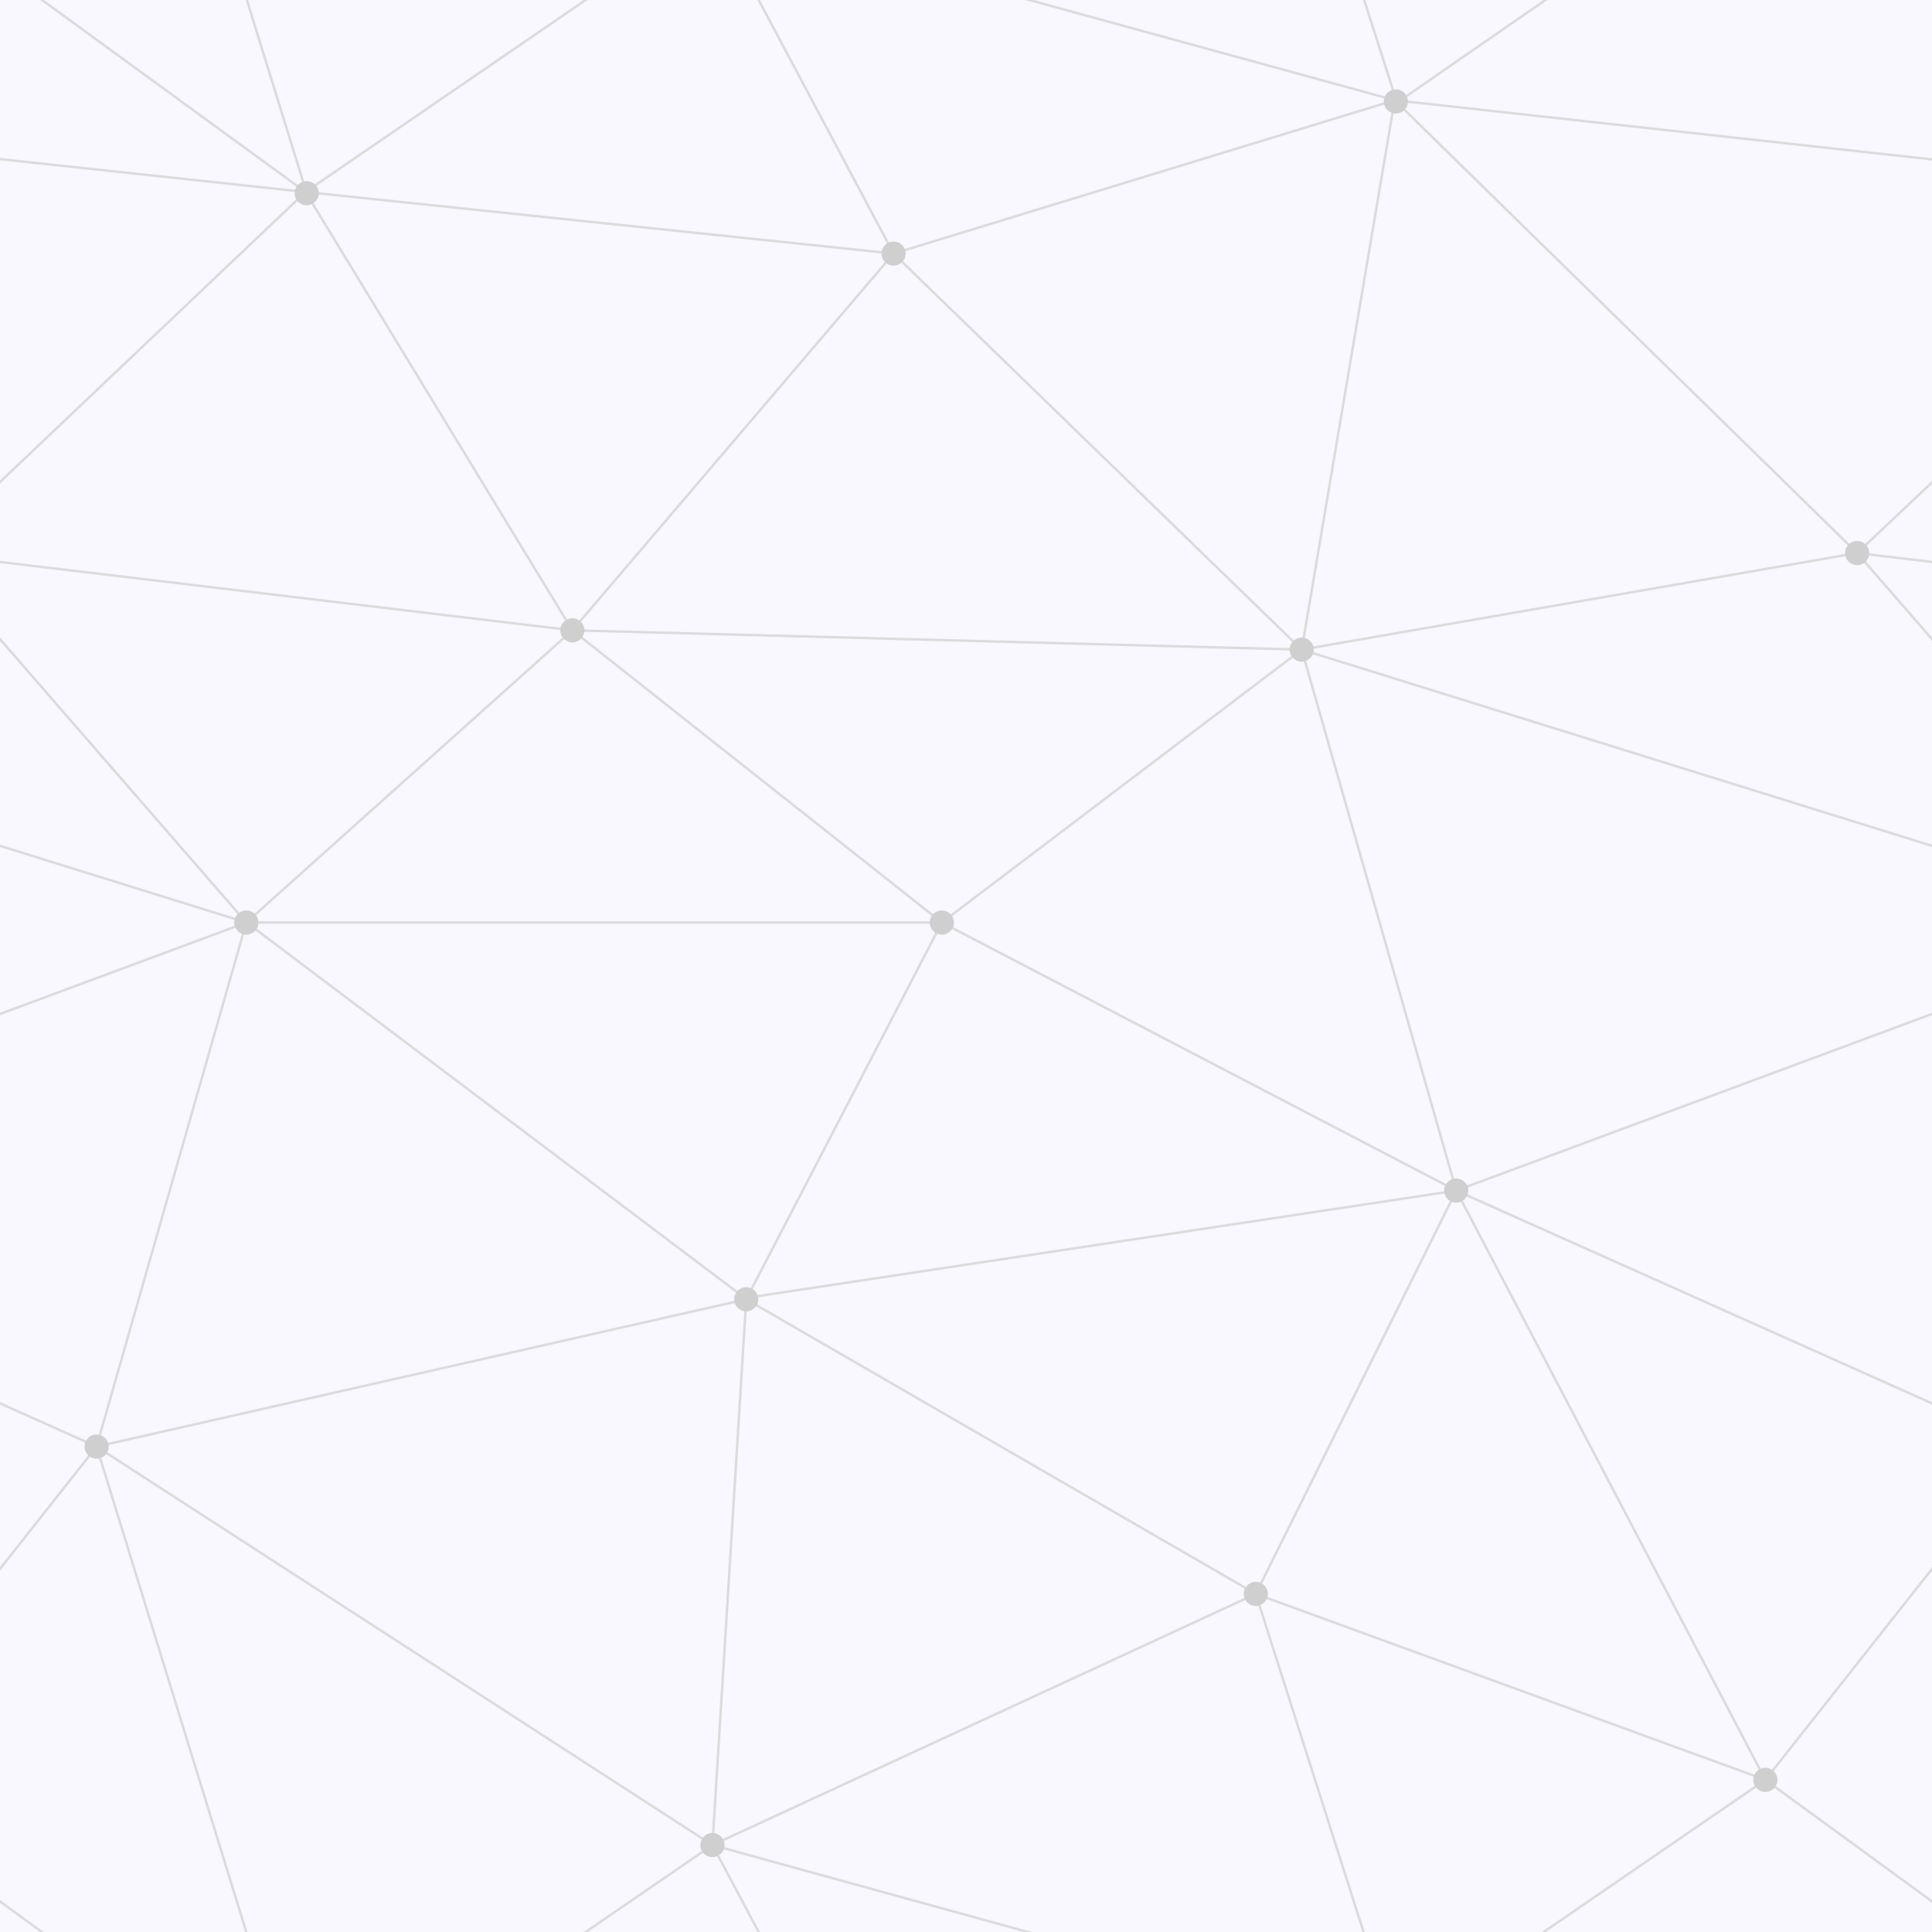
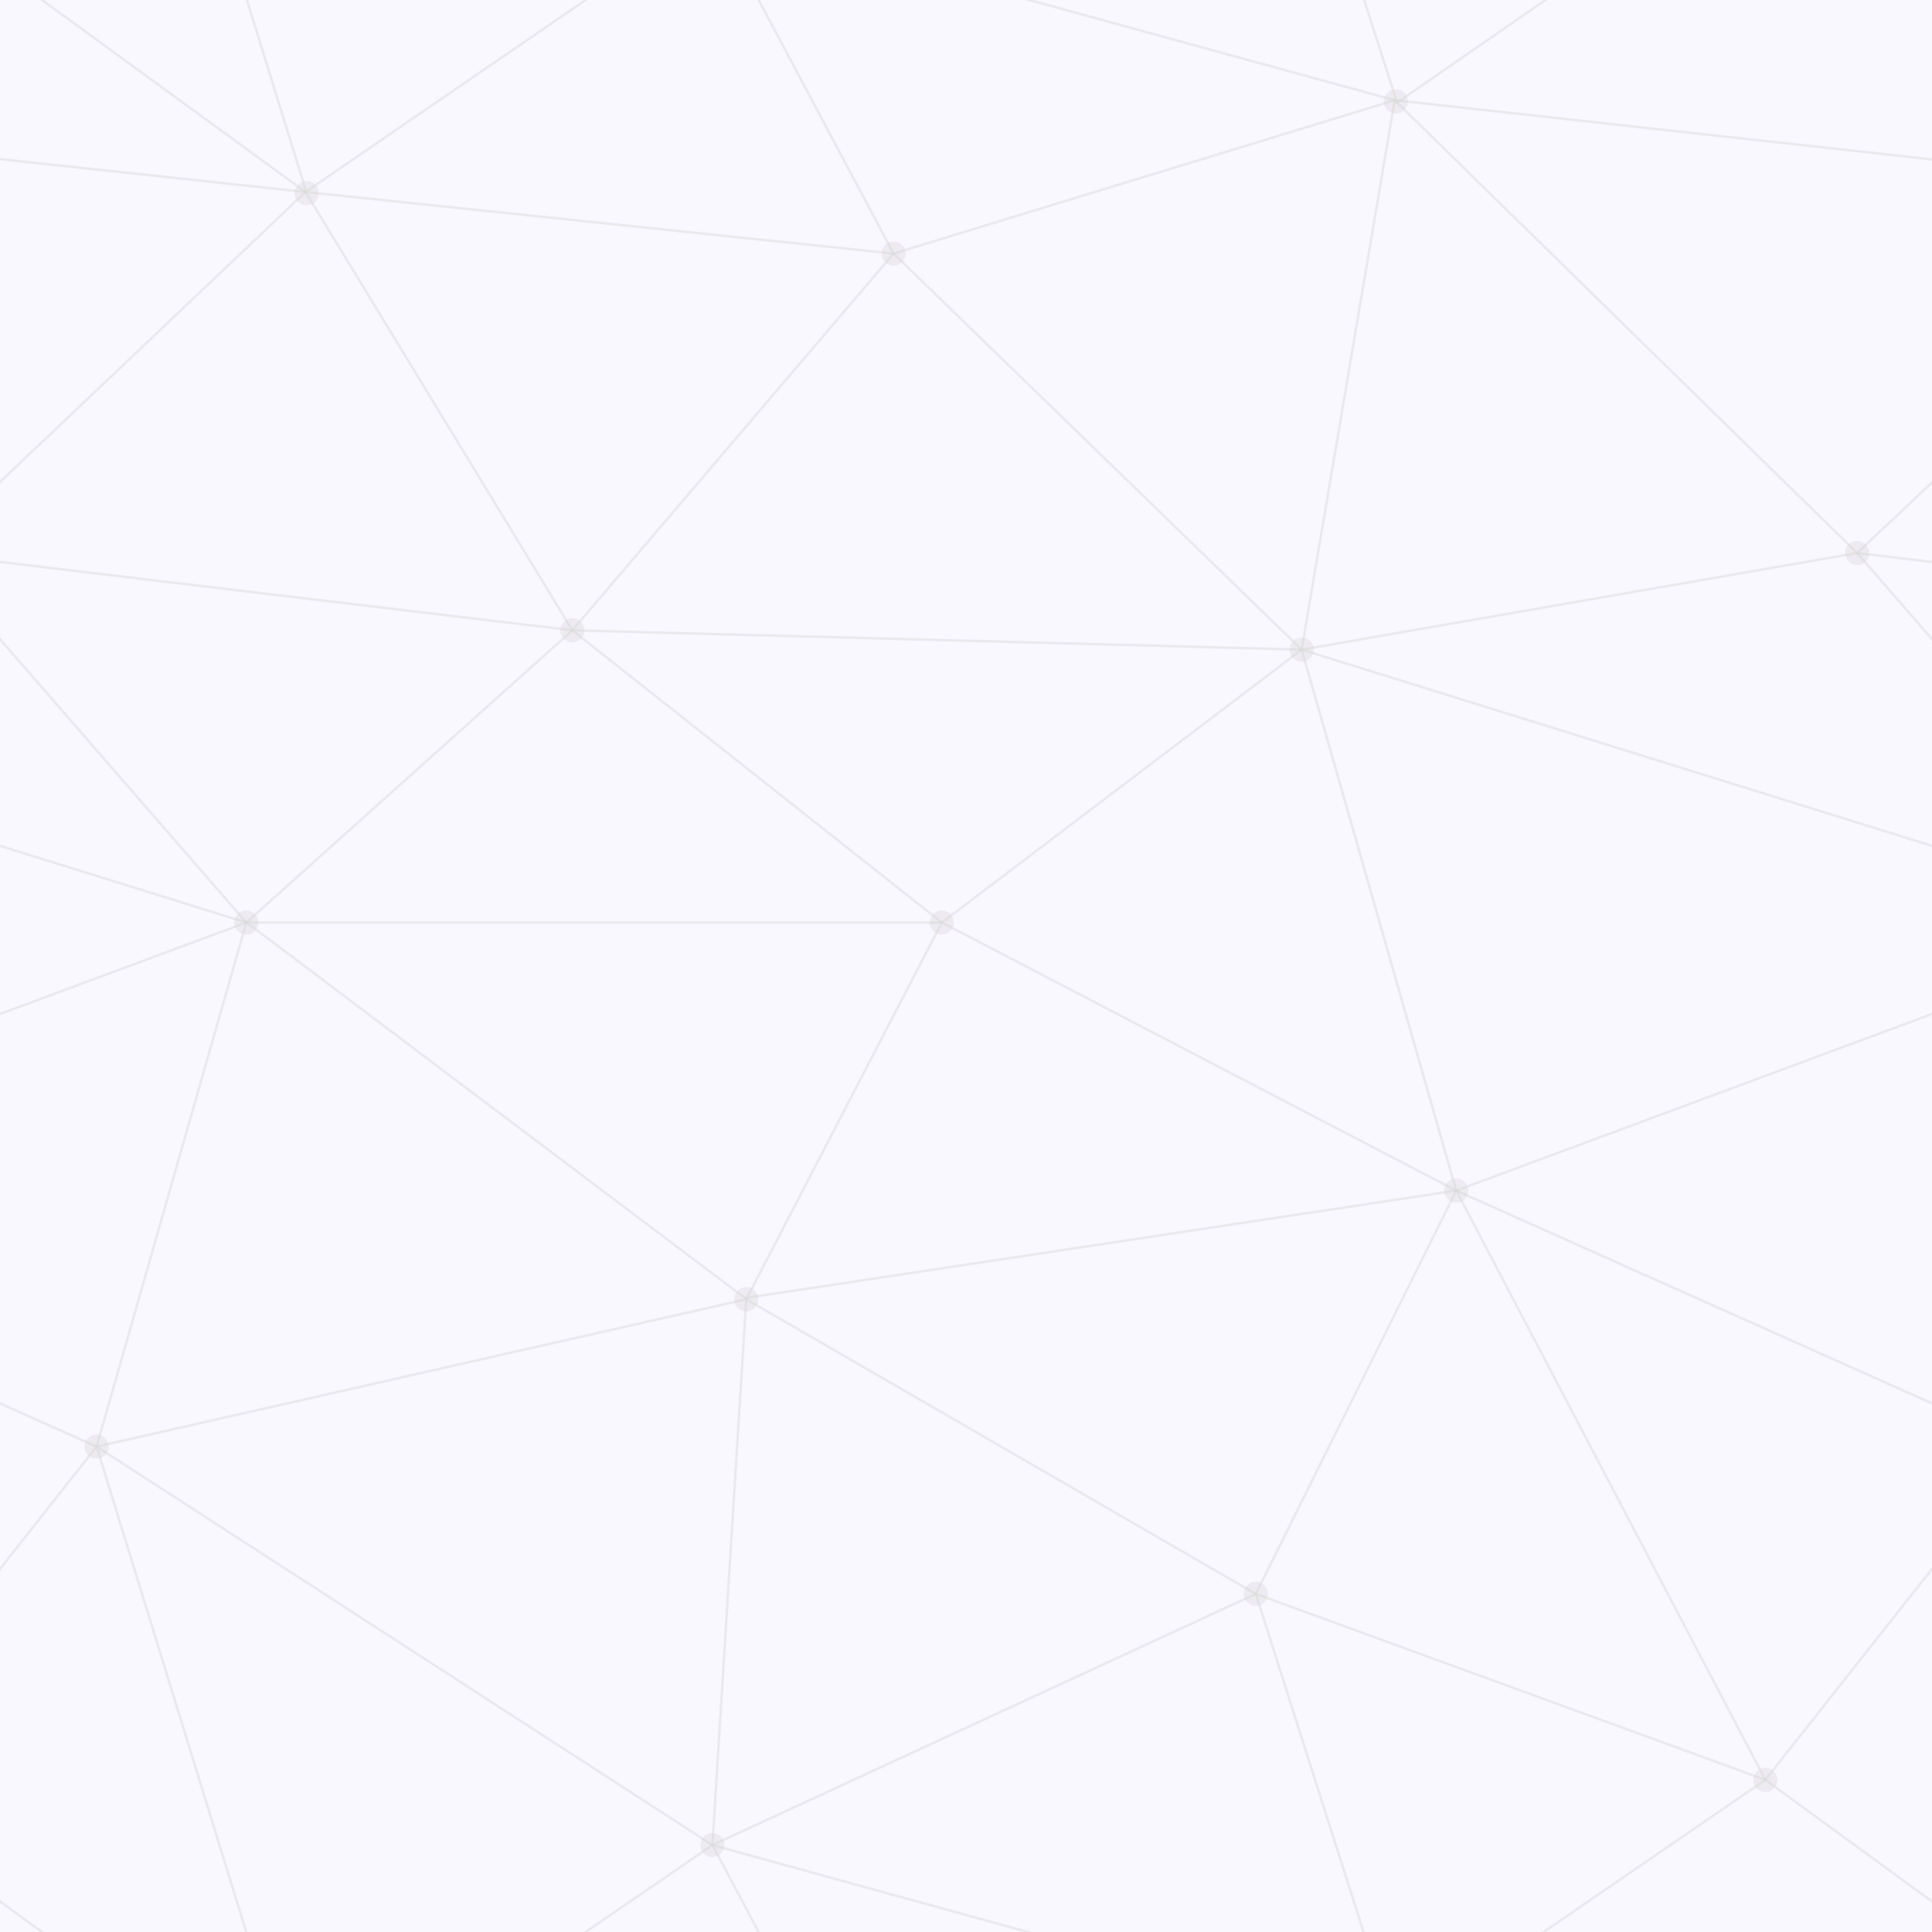
<svg xmlns="http://www.w3.org/2000/svg" width="400" height="400" viewBox="0 0 800 800">
  <rect fill="#f9f7ff" width="800" height="800" />
  <g fill="none" stroke="#dbdbdb" stroke-width="1">
-     <path d="M769 229L1037 260.9M927 880L731 737 520 660 309 538 40 599 295 764 126.5 879.5 40 599-197 493 102 382-31 229 126.5 79.5-69-63" />
-     <path d="M-31 229L237 261 390 382 603 493 308.5 537.5 101.5 381.5M370 905L295 764" />
-     <path d="M520 660L578 842 731 737 840 599 603 493 520 660 295 764 309 538 390 382 539 269 769 229 577.5 41.5 370 105 295 -36 126.5 79.5 237 261 102 382 40 599 -69 737 127 880" />
-     <path d="M520-140L578.5 42.5 731-63M603 493L539 269 237 261 370 105M902 382L539 269M390 382L102 382" />
-     <path d="M-222 42L126.5 79.5 370 105 539 269 577.5 41.5 927 80 769 229 902 382 603 493 731 737M295-36L577.5 41.5M578 842L295 764M40-201L127 80M102 382L-261 269" />
+     <path d="M769 229L1037 260.9M927 880L731 737 520 660 309 538 40 599 295 764 126.5 879.5 40 599-197 493 102 382-31 229 126.5 79.5-69-63" opacity="0.5" />
+     <path d="M-31 229L237 261 390 382 603 493 308.5 537.5 101.5 381.5M370 905L295 764" opacity="0.5" />
+     <path d="M520 660L578 842 731 737 840 599 603 493 520 660 295 764 309 538 390 382 539 269 769 229 577.5 41.5 370 105 295 -36 126.5 79.5 237 261 102 382 40 599 -69 737 127 880" opacity="0.5" />
+     <path d="M520-140L578.5 42.5 731-63M603 493L539 269 237 261 370 105M902 382L539 269M390 382L102 382" opacity="0.5" />
+     <path d="M-222 42L126.5 79.5 370 105 539 269 577.5 41.5 927 80 769 229 902 382 603 493 731 737M295-36L577.5 41.5M578 842L295 764M40-201L127 80M102 382L-261 269" opacity="0.5" />
  </g>
  <g fill="#cfcfcf">
-     <circle cx="769" cy="229" r="5" />
-     <circle cx="539" cy="269" r="5" />
-     <circle cx="603" cy="493" r="5" />
-     <circle cx="731" cy="737" r="5" />
-     <circle cx="520" cy="660" r="5" />
-     <circle cx="309" cy="538" r="5" />
-     <circle cx="295" cy="764" r="5" />
-     <circle cx="40" cy="599" r="5" />
-     <circle cx="102" cy="382" r="5" />
-     <circle cx="127" cy="80" r="5" />
-     <circle cx="370" cy="105" r="5" />
-     <circle cx="578" cy="42" r="5" />
-     <circle cx="237" cy="261" r="5" />
-     <circle cx="390" cy="382" r="5" />
+     <circle cx="769" cy="229" r="5" opacity="0.3" />
+     <circle cx="539" cy="269" r="5" opacity="0.3" />
+     <circle cx="603" cy="493" r="5" opacity="0.3" />
+     <circle cx="731" cy="737" r="5" opacity="0.3" />
+     <circle cx="520" cy="660" r="5" opacity="0.3" />
+     <circle cx="309" cy="538" r="5" opacity="0.3" />
+     <circle cx="295" cy="764" r="5" opacity="0.3" />
+     <circle cx="40" cy="599" r="5" opacity="0.3" />
+     <circle cx="102" cy="382" r="5" opacity="0.3" />
+     <circle cx="127" cy="80" r="5" opacity="0.3" />
+     <circle cx="370" cy="105" r="5" opacity="0.3" />
+     <circle cx="578" cy="42" r="5" opacity="0.3" />
+     <circle cx="237" cy="261" r="5" opacity="0.3" />
+     <circle cx="390" cy="382" r="5" opacity="0.3" />
  </g>
</svg>
